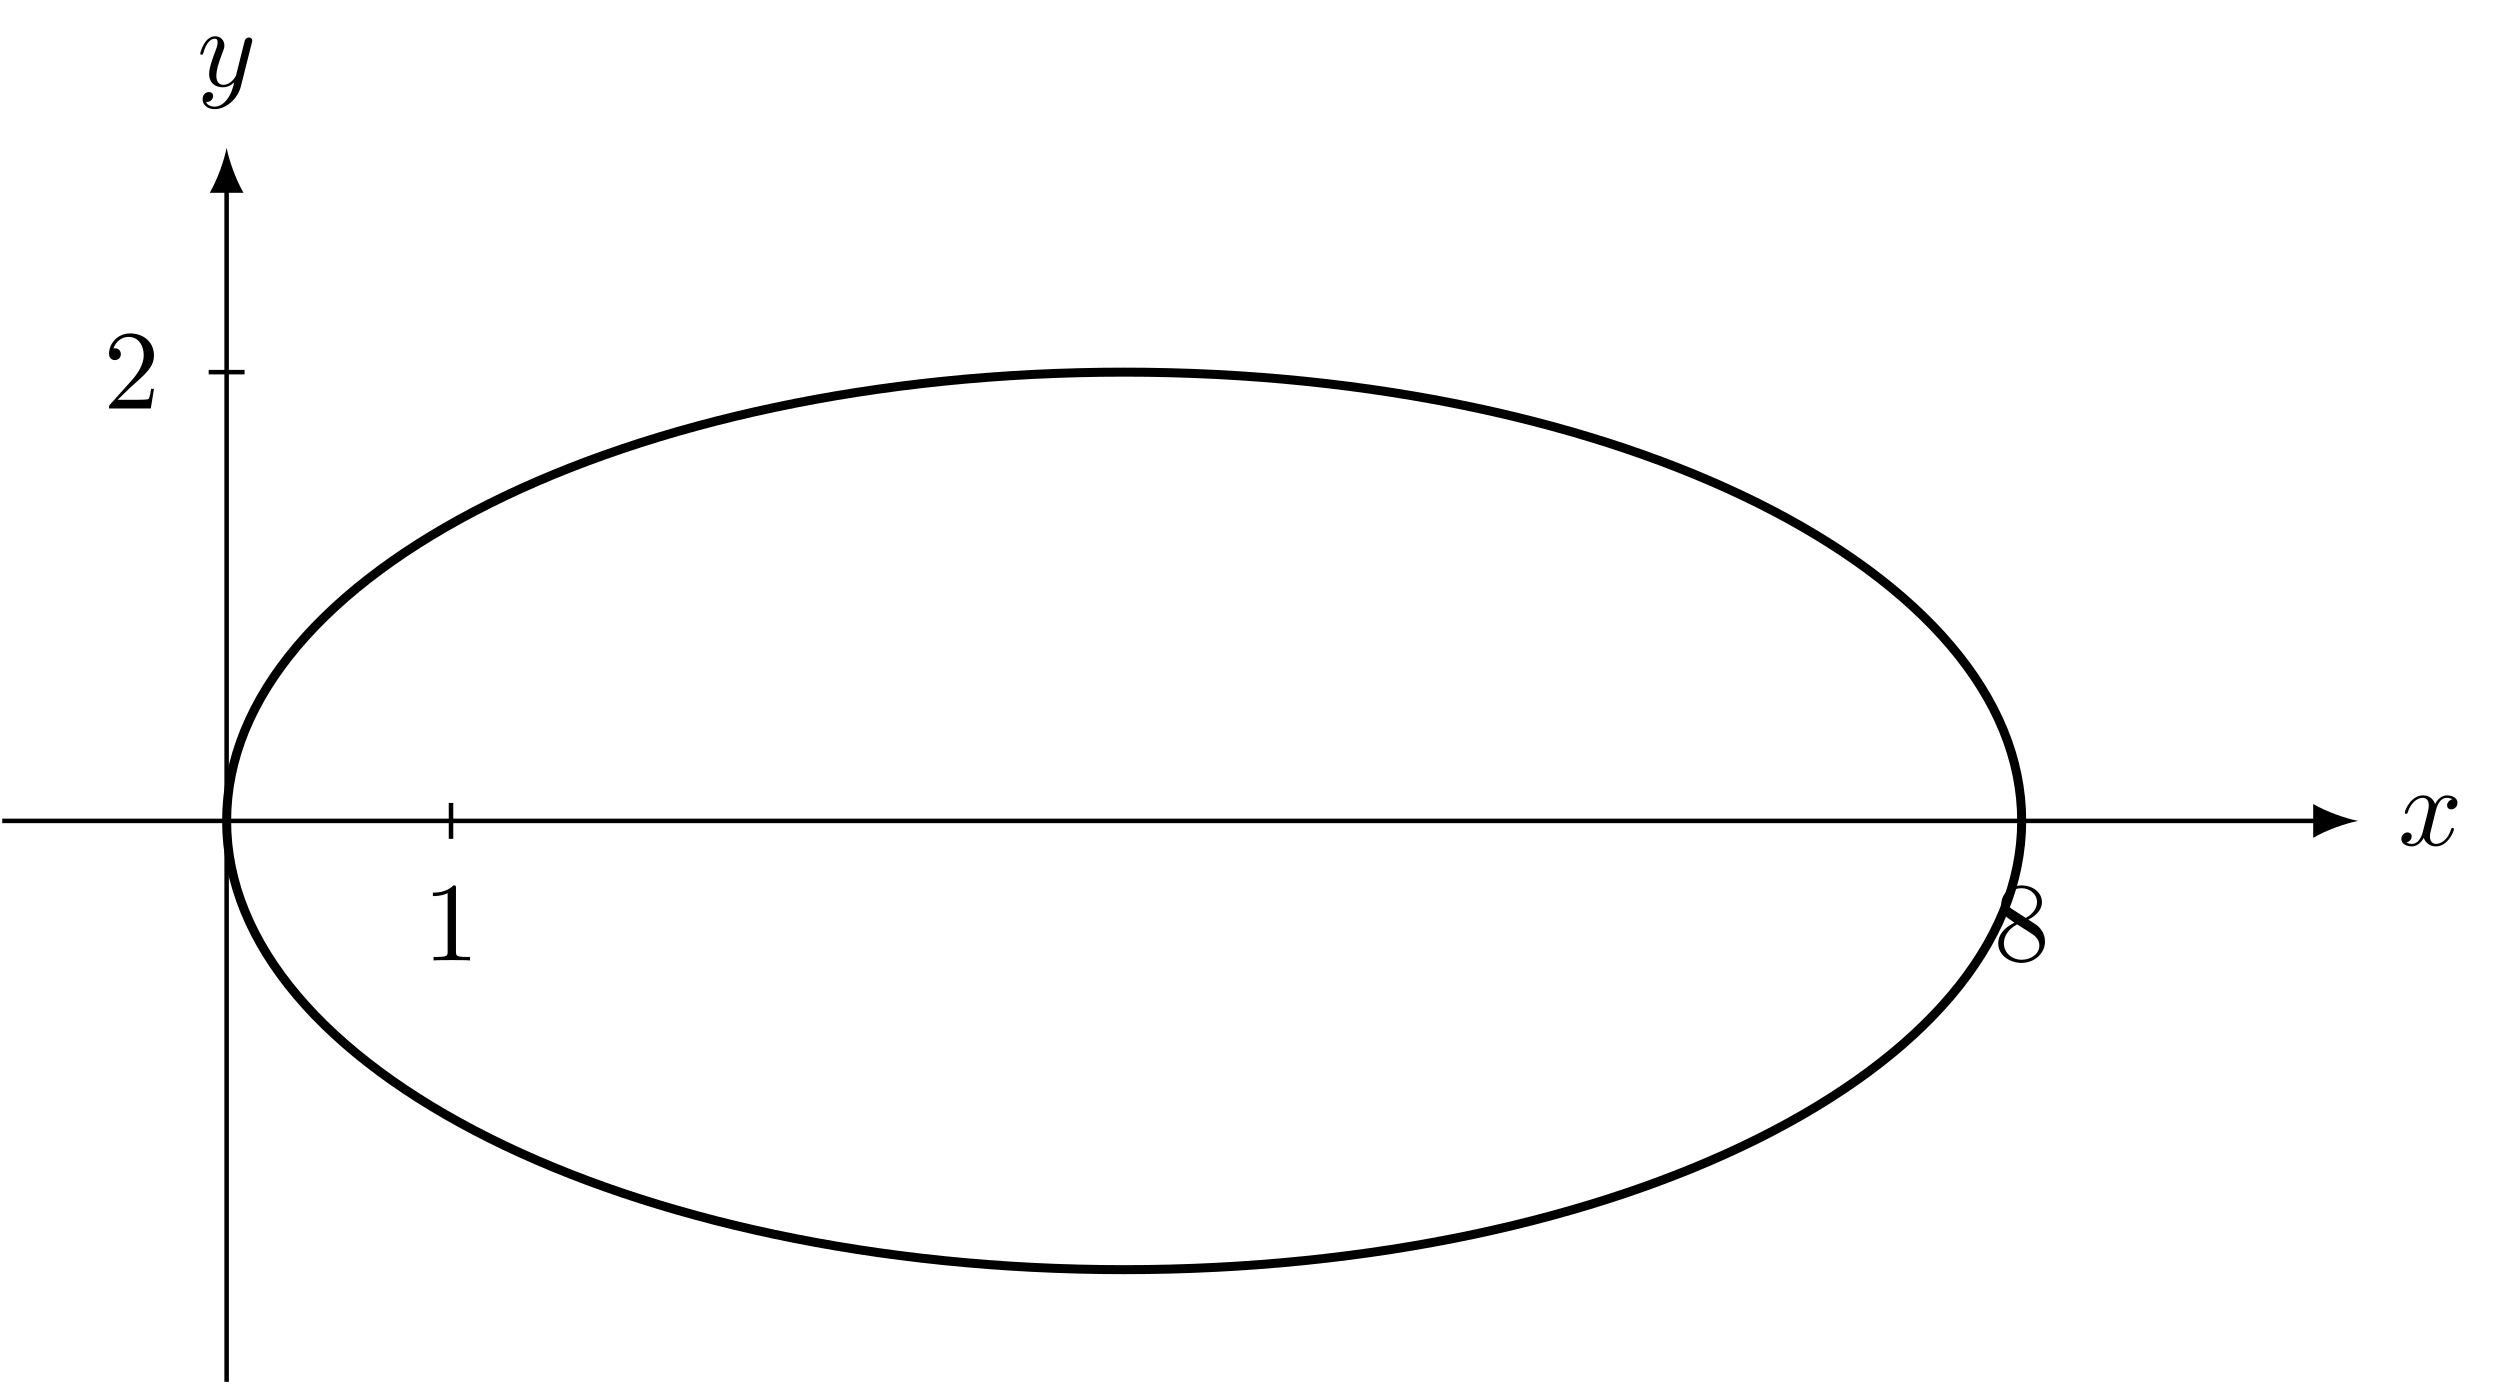
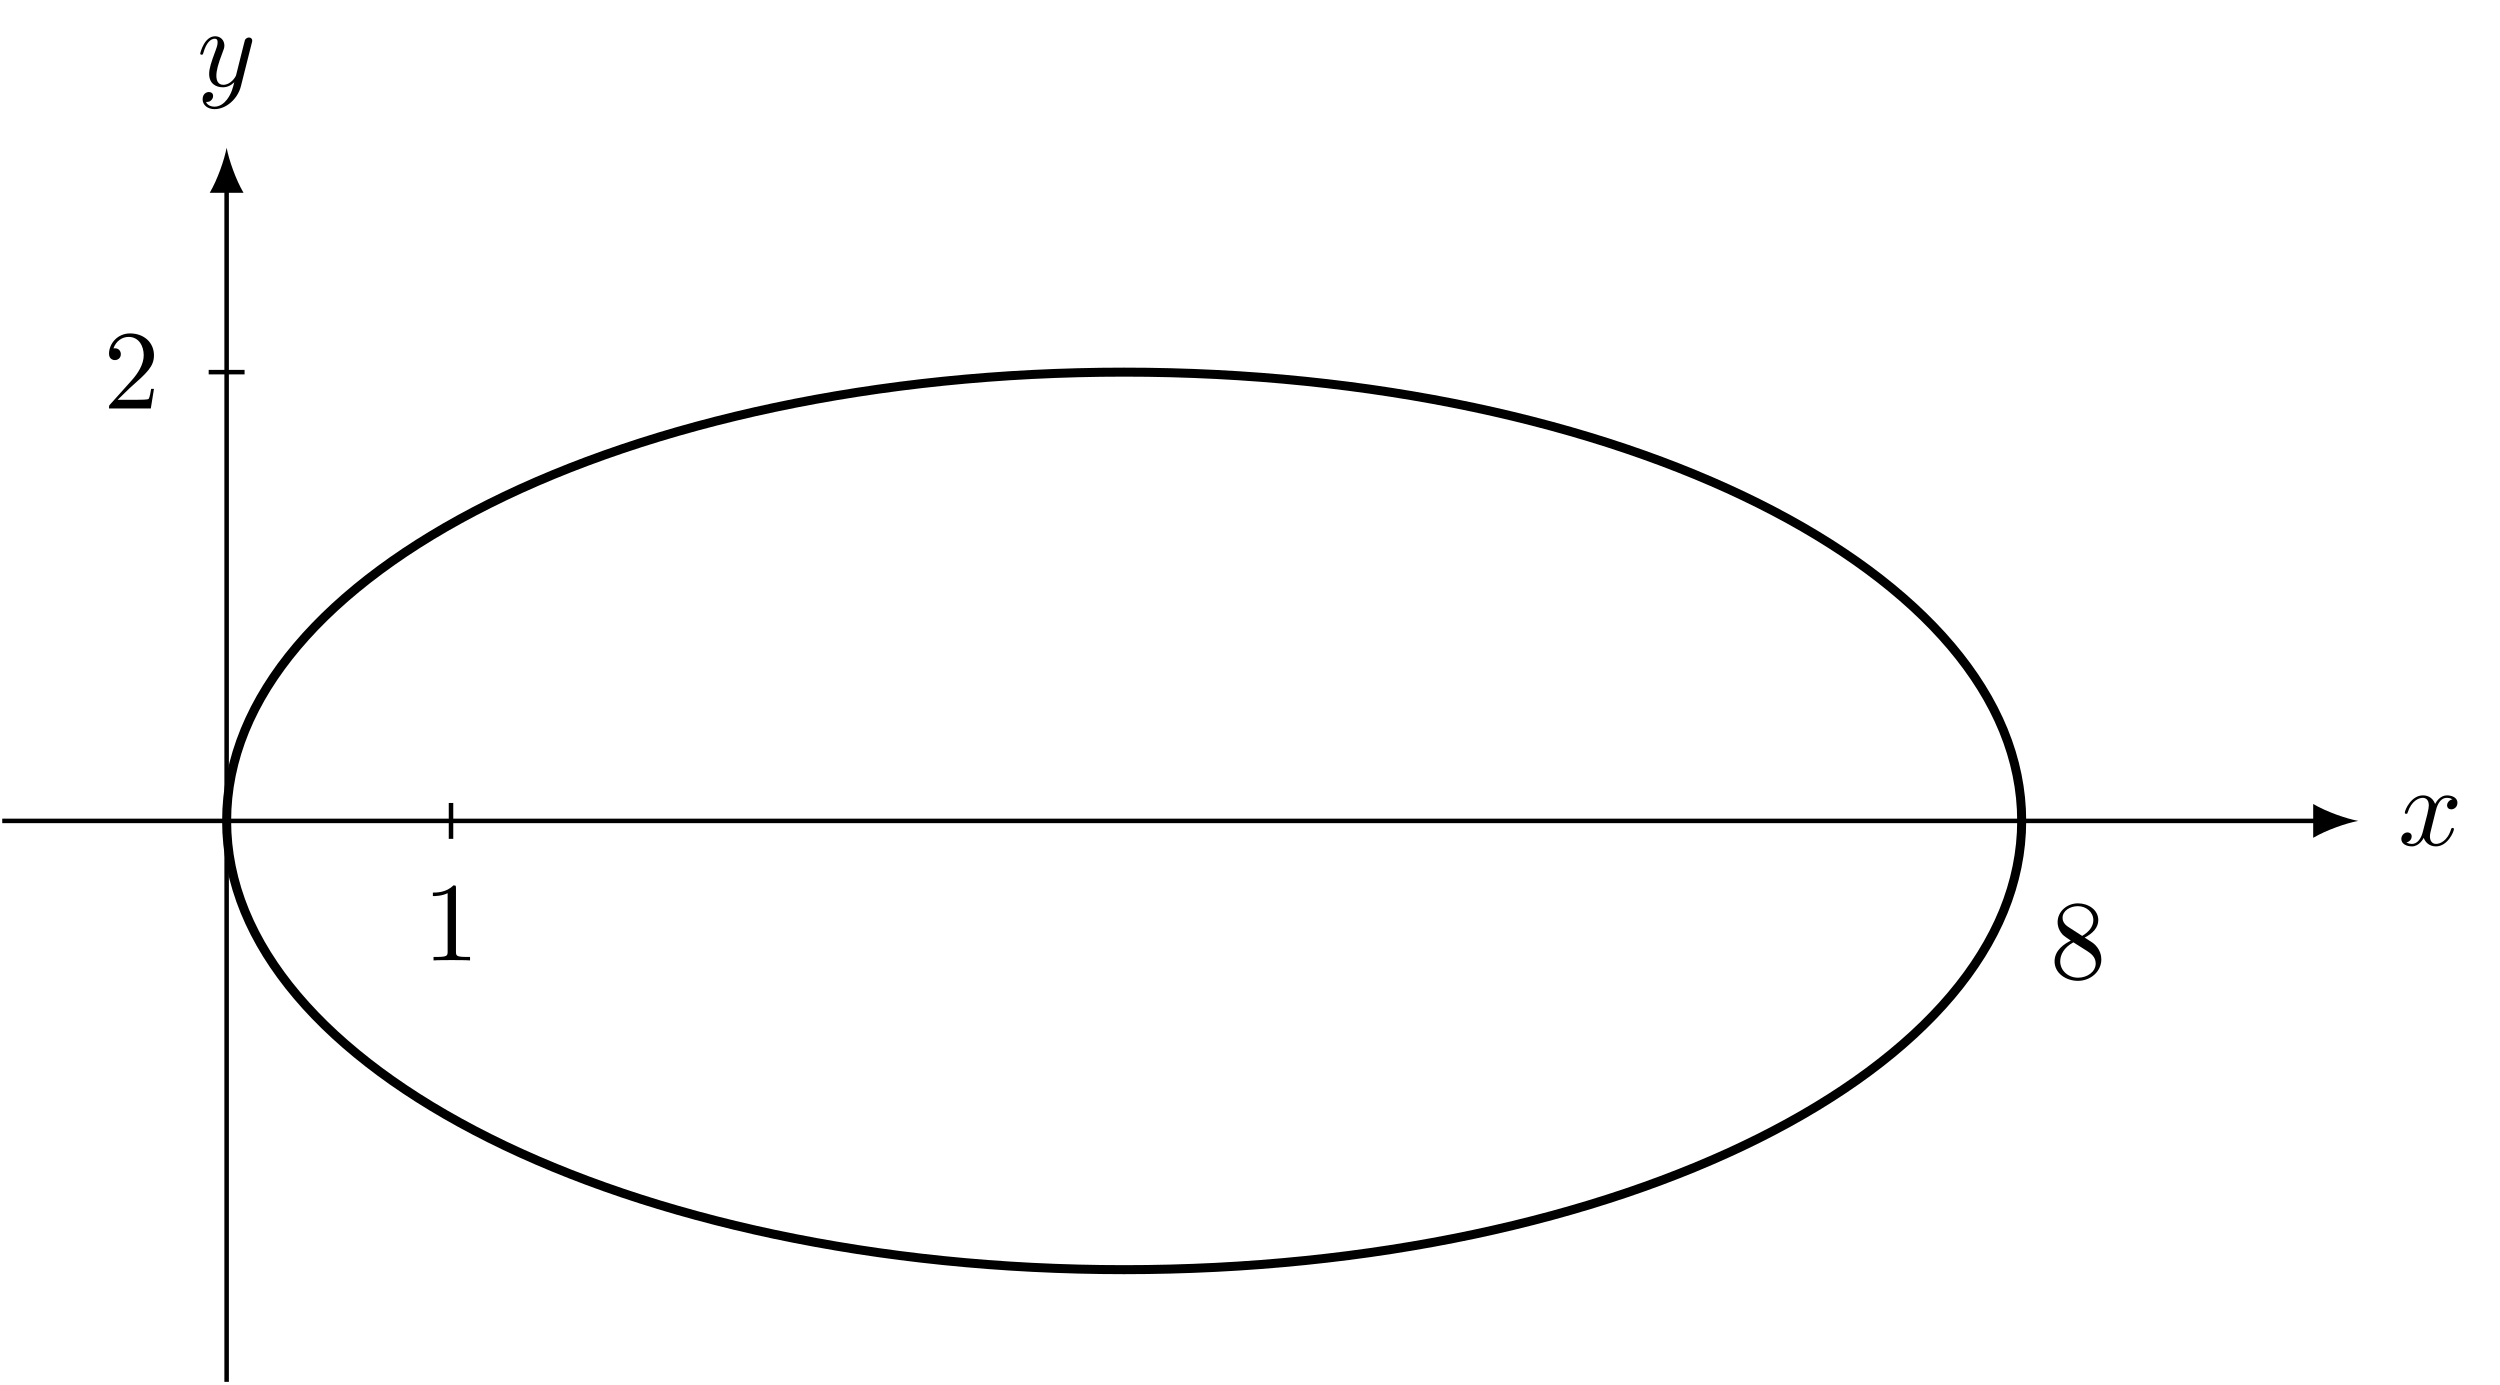
<svg xmlns="http://www.w3.org/2000/svg" xmlns:xlink="http://www.w3.org/1999/xlink" version="1.1" width="221.079pt" height="122.399pt" viewBox="-70.007 -70.007 221.079 122.399">
  <defs>
    <path id="g1-49" d="M2.929-6.376C2.929-6.615 2.929-6.635 2.7-6.635C2.082-5.998 1.205-5.998 .887-5.998V-5.689C1.086-5.689 1.674-5.689 2.192-5.948V-.787C2.192-.428 2.162-.309 1.265-.309H.946V0C1.295-.03 2.162-.03 2.56-.03S3.826-.03 4.174 0V-.309H3.856C2.959-.309 2.929-.418 2.929-.787V-6.376Z" />
    <path id="g1-50" d="M1.265-.767L2.321-1.793C3.875-3.168 4.473-3.706 4.473-4.702C4.473-5.838 3.577-6.635 2.361-6.635C1.235-6.635 .498-5.719 .498-4.832C.498-4.274 .996-4.274 1.026-4.274C1.196-4.274 1.544-4.394 1.544-4.802C1.544-5.061 1.365-5.32 1.016-5.32C.936-5.32 .917-5.32 .887-5.31C1.116-5.958 1.654-6.326 2.232-6.326C3.138-6.326 3.567-5.519 3.567-4.702C3.567-3.905 3.068-3.118 2.521-2.501L.608-.369C.498-.259 .498-.239 .498 0H4.194L4.473-1.733H4.224C4.174-1.435 4.105-.996 4.005-.847C3.935-.767 3.278-.767 3.059-.767H1.265Z" />
    <path id="g1-56" d="M1.624-4.553C1.166-4.852 1.126-5.191 1.126-5.36C1.126-5.968 1.773-6.386 2.481-6.386C3.208-6.386 3.846-5.868 3.846-5.151C3.846-4.583 3.457-4.105 2.859-3.756L1.624-4.553ZM3.078-3.606C3.796-3.975 4.284-4.493 4.284-5.151C4.284-6.067 3.397-6.635 2.491-6.635C1.494-6.635 .687-5.898 .687-4.971C.687-4.792 .707-4.344 1.126-3.875C1.235-3.756 1.604-3.507 1.853-3.337C1.275-3.049 .418-2.491 .418-1.504C.418-.448 1.435 .219 2.481 .219C3.606 .219 4.553-.608 4.553-1.674C4.553-2.032 4.443-2.481 4.065-2.899C3.875-3.108 3.716-3.208 3.078-3.606ZM2.082-3.188L3.308-2.411C3.587-2.222 4.055-1.923 4.055-1.315C4.055-.578 3.308-.06 2.491-.06C1.634-.06 .917-.677 .917-1.504C.917-2.082 1.235-2.72 2.082-3.188Z" />
    <path id="g0-120" d="M3.328-3.009C3.387-3.268 3.616-4.184 4.314-4.184C4.364-4.184 4.603-4.184 4.812-4.055C4.533-4.005 4.334-3.756 4.334-3.517C4.334-3.357 4.443-3.168 4.712-3.168C4.932-3.168 5.25-3.347 5.25-3.746C5.25-4.264 4.663-4.403 4.324-4.403C3.746-4.403 3.397-3.875 3.278-3.646C3.029-4.304 2.491-4.403 2.202-4.403C1.166-4.403 .598-3.118 .598-2.869C.598-2.77 .697-2.77 .717-2.77C.797-2.77 .827-2.79 .847-2.879C1.186-3.935 1.843-4.184 2.182-4.184C2.371-4.184 2.72-4.095 2.72-3.517C2.72-3.208 2.55-2.54 2.182-1.146C2.022-.528 1.674-.11 1.235-.11C1.176-.11 .946-.11 .737-.239C.986-.289 1.205-.498 1.205-.777C1.205-1.046 .986-1.126 .837-1.126C.538-1.126 .289-.867 .289-.548C.289-.09 .787 .11 1.225 .11C1.883 .11 2.242-.588 2.271-.648C2.391-.279 2.75 .11 3.347 .11C4.374 .11 4.941-1.176 4.941-1.425C4.941-1.524 4.852-1.524 4.822-1.524C4.732-1.524 4.712-1.484 4.692-1.415C4.364-.349 3.686-.11 3.367-.11C2.979-.11 2.819-.428 2.819-.767C2.819-.986 2.879-1.205 2.989-1.644L3.328-3.009Z" />
    <path id="g0-121" d="M4.842-3.796C4.882-3.935 4.882-3.955 4.882-4.025C4.882-4.204 4.742-4.294 4.593-4.294C4.493-4.294 4.334-4.234 4.244-4.085C4.224-4.035 4.144-3.726 4.105-3.547C4.035-3.288 3.965-3.019 3.905-2.75L3.457-.956C3.417-.807 2.989-.11 2.331-.11C1.823-.11 1.714-.548 1.714-.917C1.714-1.375 1.883-1.993 2.222-2.869C2.381-3.278 2.421-3.387 2.421-3.587C2.421-4.035 2.102-4.403 1.604-4.403C.658-4.403 .289-2.959 .289-2.869C.289-2.77 .389-2.77 .408-2.77C.508-2.77 .518-2.79 .568-2.949C.837-3.885 1.235-4.184 1.574-4.184C1.654-4.184 1.823-4.184 1.823-3.866C1.823-3.616 1.724-3.357 1.654-3.168C1.255-2.112 1.076-1.544 1.076-1.076C1.076-.189 1.704 .11 2.291 .11C2.68 .11 3.019-.06 3.298-.339C3.168 .179 3.049 .667 2.65 1.196C2.391 1.534 2.012 1.823 1.554 1.823C1.415 1.823 .966 1.793 .797 1.405C.956 1.405 1.086 1.405 1.225 1.285C1.325 1.196 1.425 1.066 1.425 .877C1.425 .568 1.156 .528 1.056 .528C.827 .528 .498 .687 .498 1.176C.498 1.674 .936 2.042 1.554 2.042C2.58 2.042 3.606 1.136 3.885 .01L4.842-3.796Z" />
  </defs>
  <g id="page1">
    <g stroke-miterlimit="10" transform="translate(-49.96581,2.586705)scale(0.996264,-0.996264)">
      <g fill="#000" stroke="#000">
        <g stroke-width="0.4">
          <path d="M -19.917 0.0 L 185.61 0.0" fill="none" />
          <g transform="translate(185.6099,0.0)">
            <path d=" M 3.6 0.0 C 2.533 0.2 0.8 0.8 -0.4 1.5 L -0.4 -1.5 C 0.8 -0.8 2.533 -0.2 3.6 0.0  " stroke="none" />
          </g>
          <g transform="translate(192.7429,-2.15277)">
            <g stroke="none" transform="scale(-1.00375,1.00375)translate(-49.96581,2.586705)scale(-1,-1)">
              <g fill="#000">
                <g stroke="none">
                  <use x="-49.966" y="2.587" xlink:href="#g0-120" />
                </g>
              </g>
            </g>
          </g>
          <path d="M 0.0 -49.792 L 0.0 56.151" fill="none" />
          <g transform="matrix(0.0,1.0,-1.0,0.0,0.0,56.15054)">
            <path d=" M 3.6 0.0 C 2.533 0.2 0.8 0.8 -0.4 1.5 L -0.4 -1.5 C 0.8 -0.8 2.533 -0.2 3.6 0.0  " stroke="none" />
          </g>
          <g transform="translate(-2.6308,65.22789)">
            <g stroke="none" transform="scale(-1.00375,1.00375)translate(-49.96581,2.586705)scale(-1,-1)">
              <g fill="#000">
                <g stroke="none">
                  <use x="-49.966" y="2.587" xlink:href="#g0-121" />
                </g>
              </g>
            </g>
          </g>
          <path d="M 19.917 -1.593 L 19.917 1.593" fill="none" />
          <g transform="translate(17.41682,-12.38403)">
            <g stroke="none" transform="scale(-1.00375,1.00375)translate(-49.96581,2.586705)scale(-1,-1)">
              <g fill="#000">
                <g stroke="none">
                  <use x="-49.966" y="2.587" xlink:href="#g1-49" />
                </g>
              </g>
            </g>
          </g>
          <path d="M 159.335 -1.593 L 159.335 1.593" fill="none" />
-           <g transform="translate(156.8347,-12.38403)">
+           <g transform="translate(161.8347,-13.9774)">
            <g stroke="none" transform="scale(-1.00375,1.00375)translate(-49.96581,2.586705)scale(-1,-1)">
              <g fill="#000">
                <g stroke="none">
                  <use x="-49.966" y="2.587" xlink:href="#g1-56" />
                </g>
              </g>
            </g>
          </g>
          <path d="M -1.593 39.834 L 1.593 39.834" fill="none" />
          <g transform="translate(-10.9396,36.61145)">
            <g stroke="none" transform="scale(-1.00375,1.00375)translate(-49.96581,2.586705)scale(-1,-1)">
              <g fill="#000">
                <g stroke="none">
                  <use x="-49.966" y="2.587" xlink:href="#g1-50" />
                </g>
              </g>
            </g>
          </g>
          <g stroke-width="0.8">
            <path d="M 79.667 0.0 M 159.335 0.0 C 159.335 22 123.667 39.834 79.667 39.834 C 35.668 39.834 0.0 22 0.0 0.0 C 0.0 -22 35.668 -39.834 79.667 -39.834 C 123.667 -39.834 159.335 -22 159.335 0.0 Z M 79.667 0.0" fill="none" />
          </g>
        </g>
      </g>
    </g>
  </g>
</svg>
